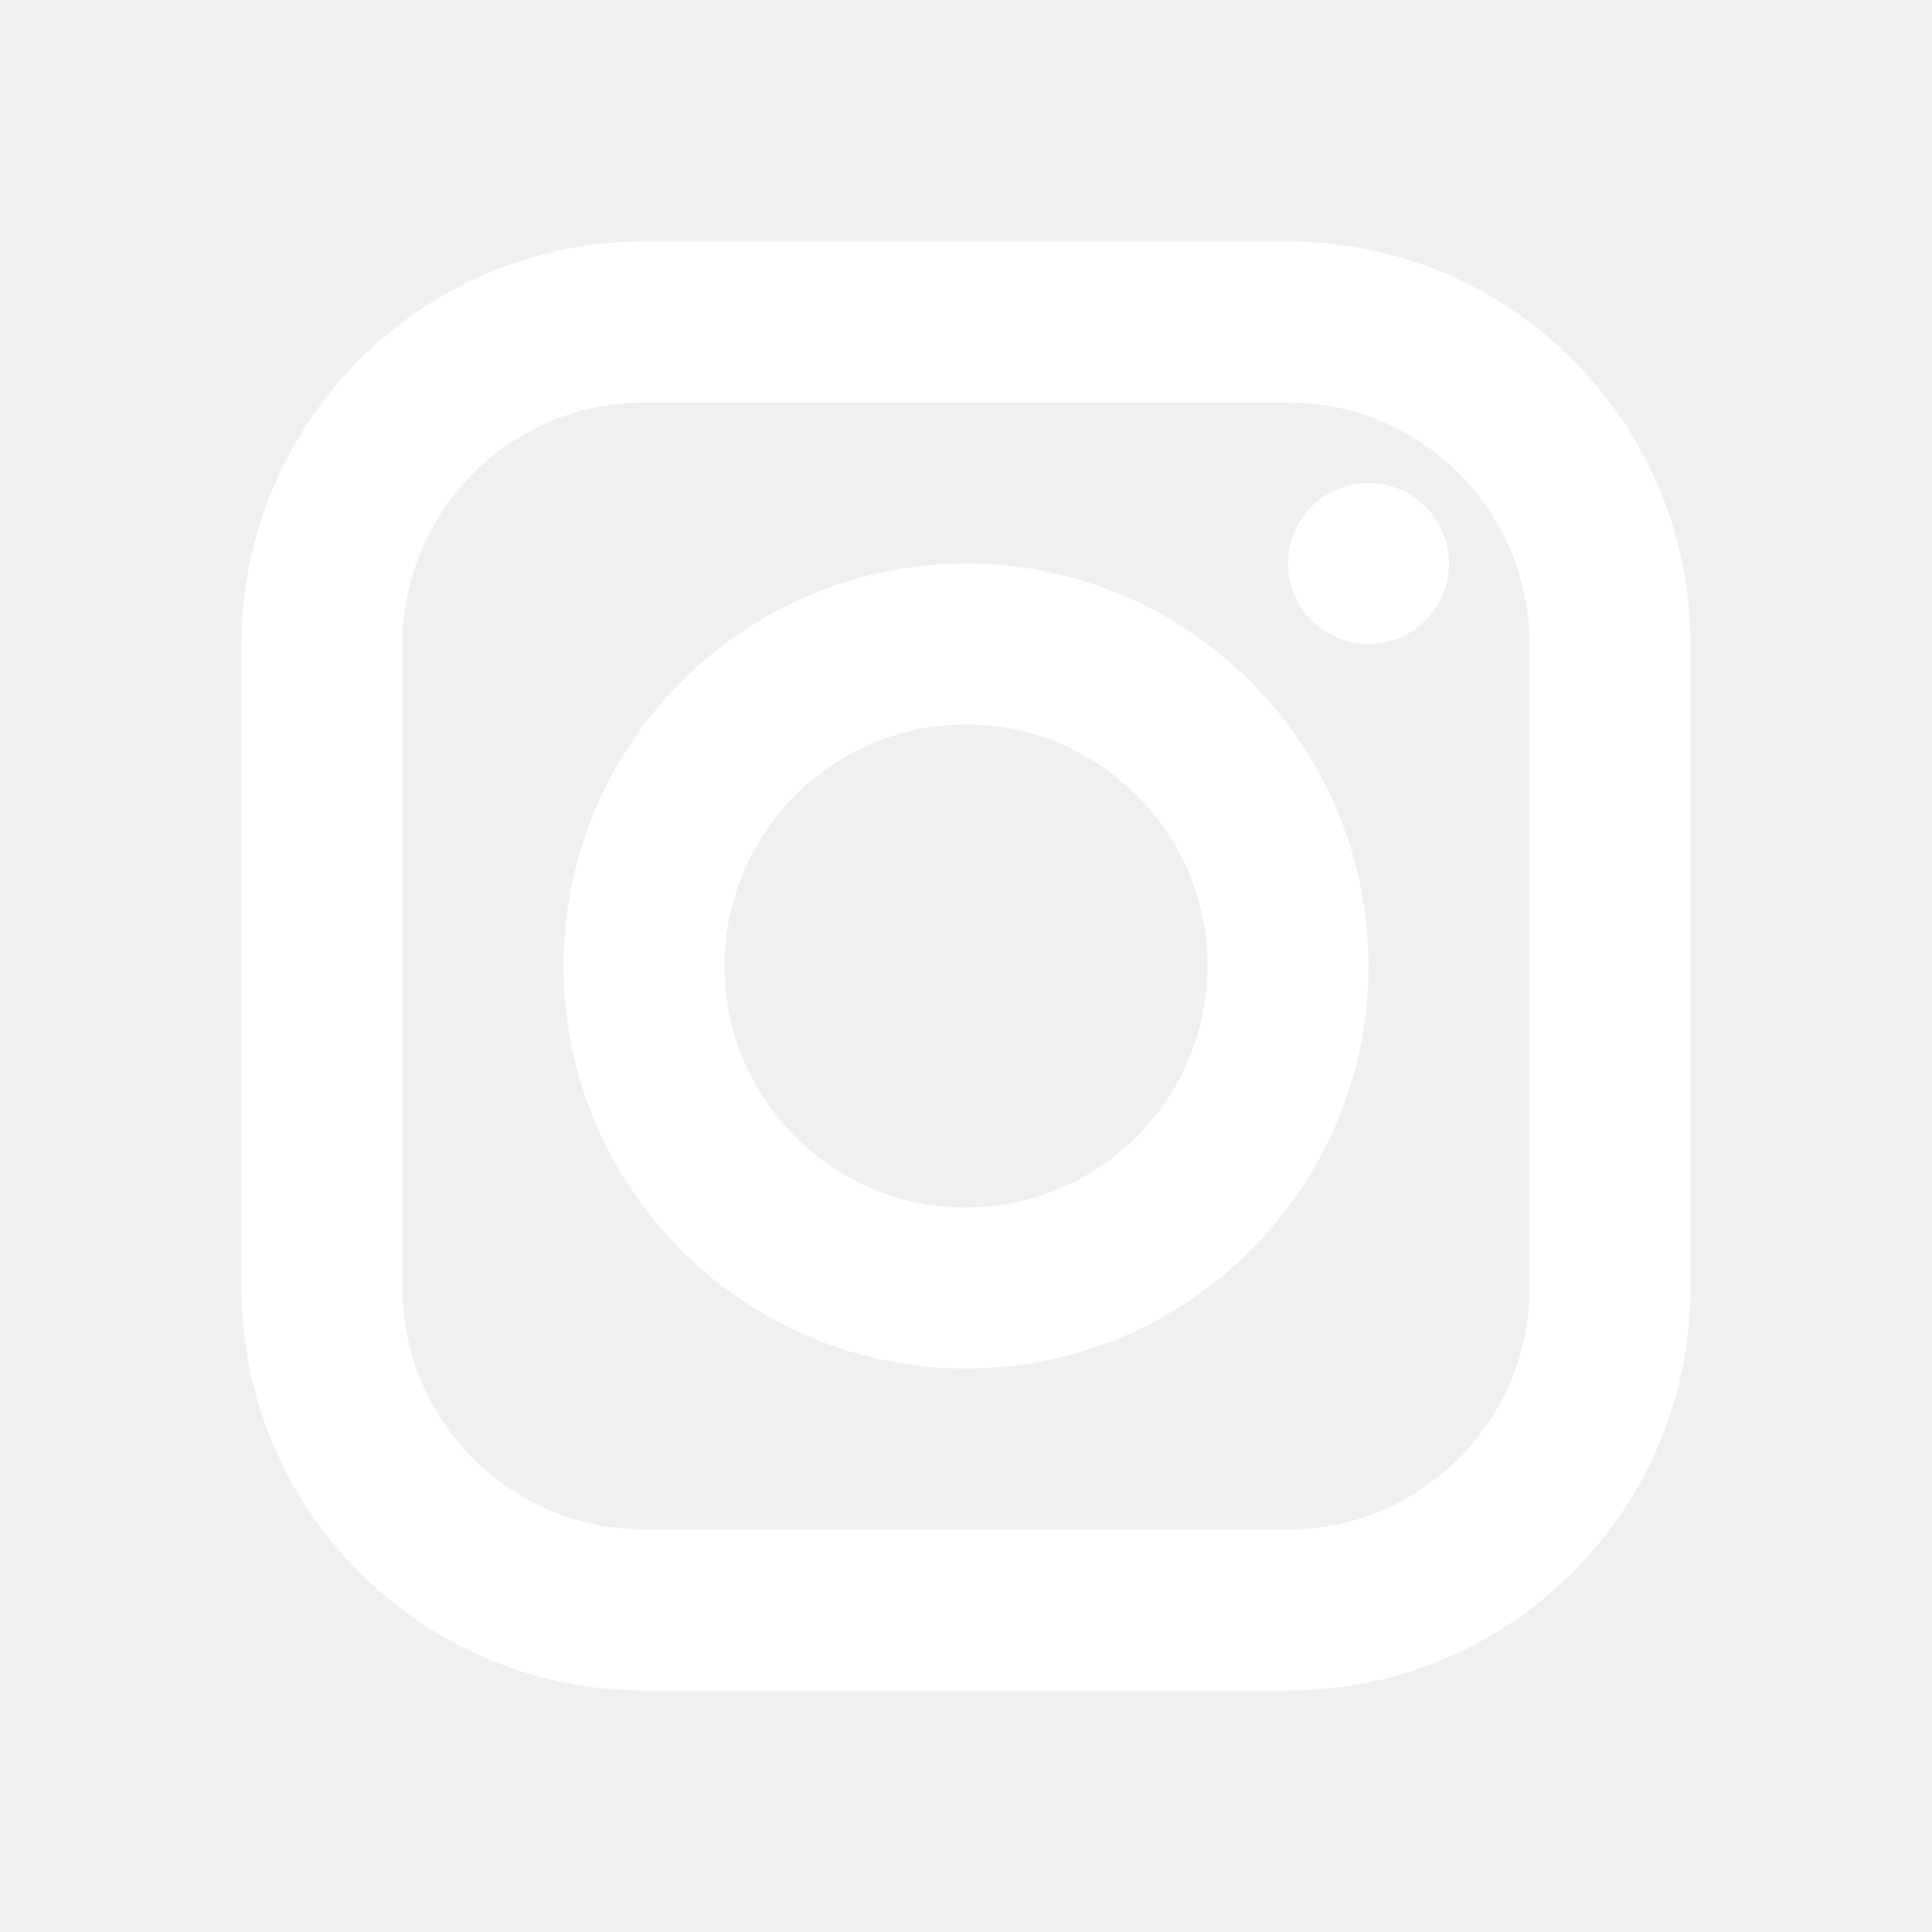
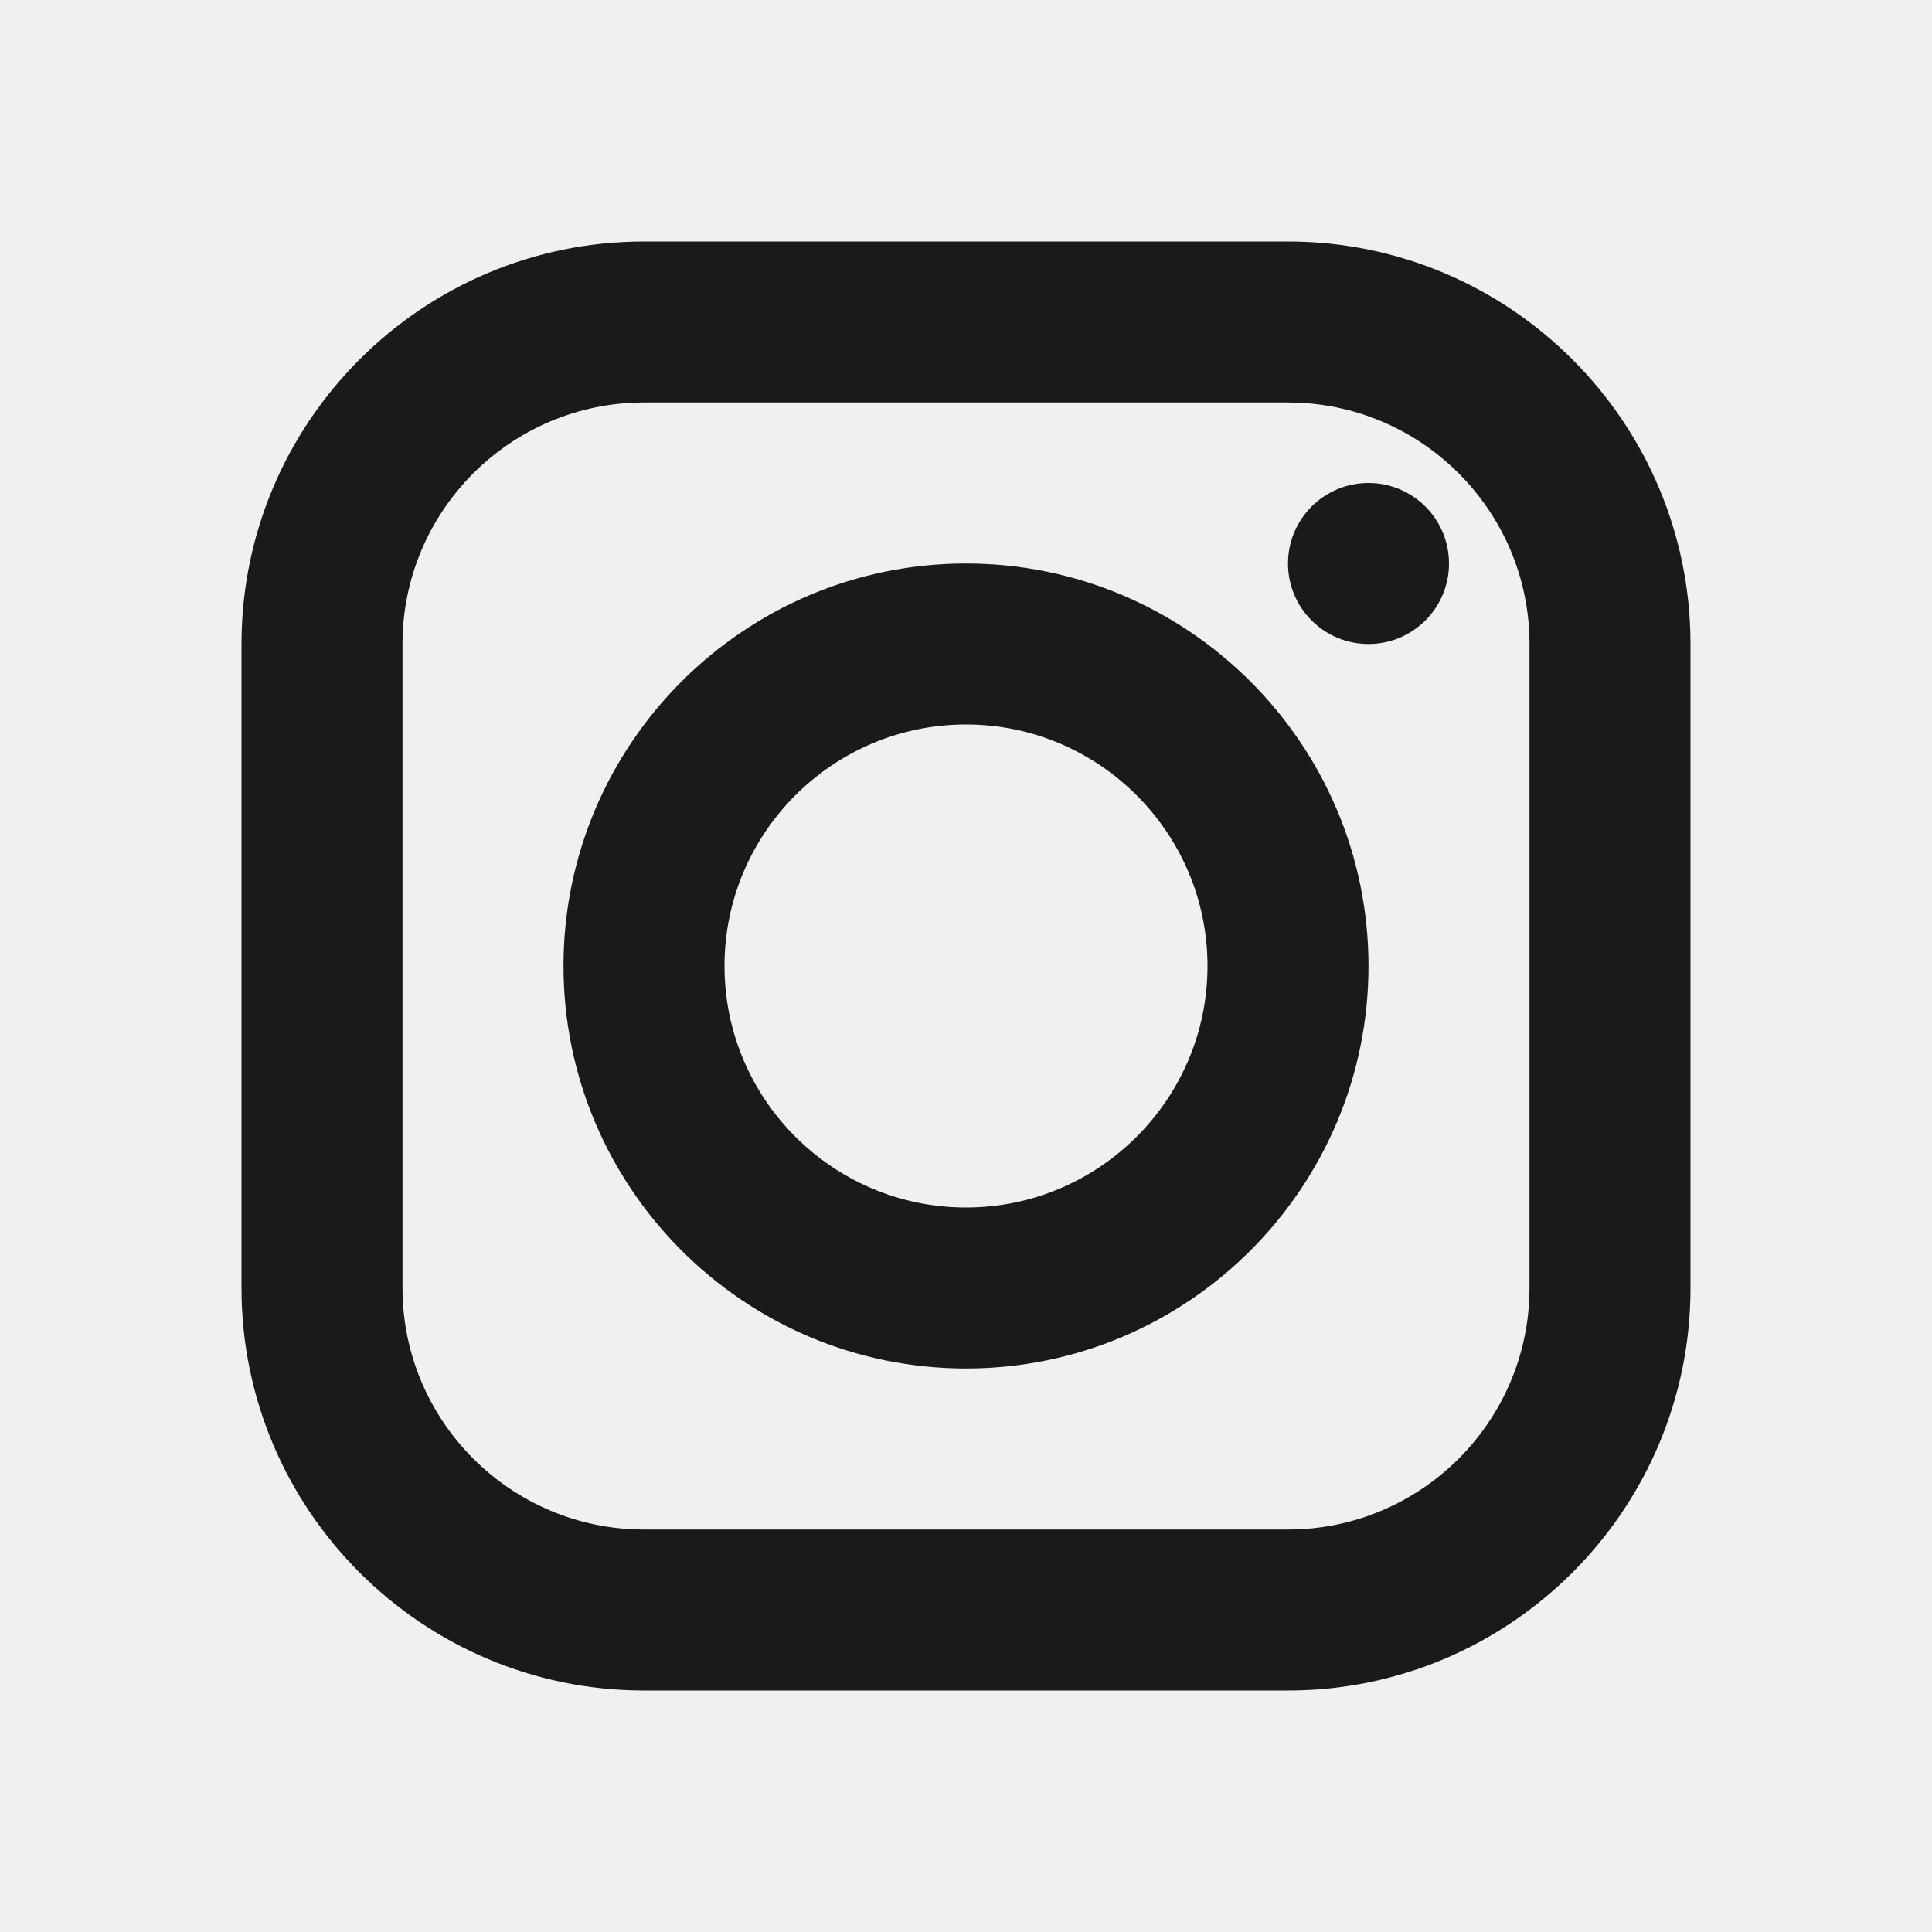
- <svg xmlns="http://www.w3.org/2000/svg" fill="#FFFFFF" viewBox="0 0 24 24" width="24px" height="24px">
+ <svg xmlns="http://www.w3.org/2000/svg" fill="#1A1A1A" viewBox="0 0 24 24" width="24px" height="24px">
  <path d="M 8 3 C 5.243 3 3 5.243 3 8 L 3 16 C 3 18.757 5.243 21 8 21 L 16 21 C 18.757 21 21 18.757 21 16 L 21 8 C 21 5.243 18.757 3 16 3 L 8 3 z M 8 5 L 16 5 C 17.654 5 19 6.346 19 8 L 19 16 C 19 17.654 17.654 19 16 19 L 8 19 C 6.346 19 5 17.654 5 16 L 5 8 C 5 6.346 6.346 5 8 5 z M 17 6 A 1 1 0 0 0 16 7 A 1 1 0 0 0 17 8 A 1 1 0 0 0 18 7 A 1 1 0 0 0 17 6 z M 12 7 C 9.243 7 7 9.243 7 12 C 7 14.757 9.243 17 12 17 C 14.757 17 17 14.757 17 12 C 17 9.243 14.757 7 12 7 z M 12 9 C 13.654 9 15 10.346 15 12 C 15 13.654 13.654 15 12 15 C 10.346 15 9 13.654 9 12 C 9 10.346 10.346 9 12 9 z" />
</svg>
